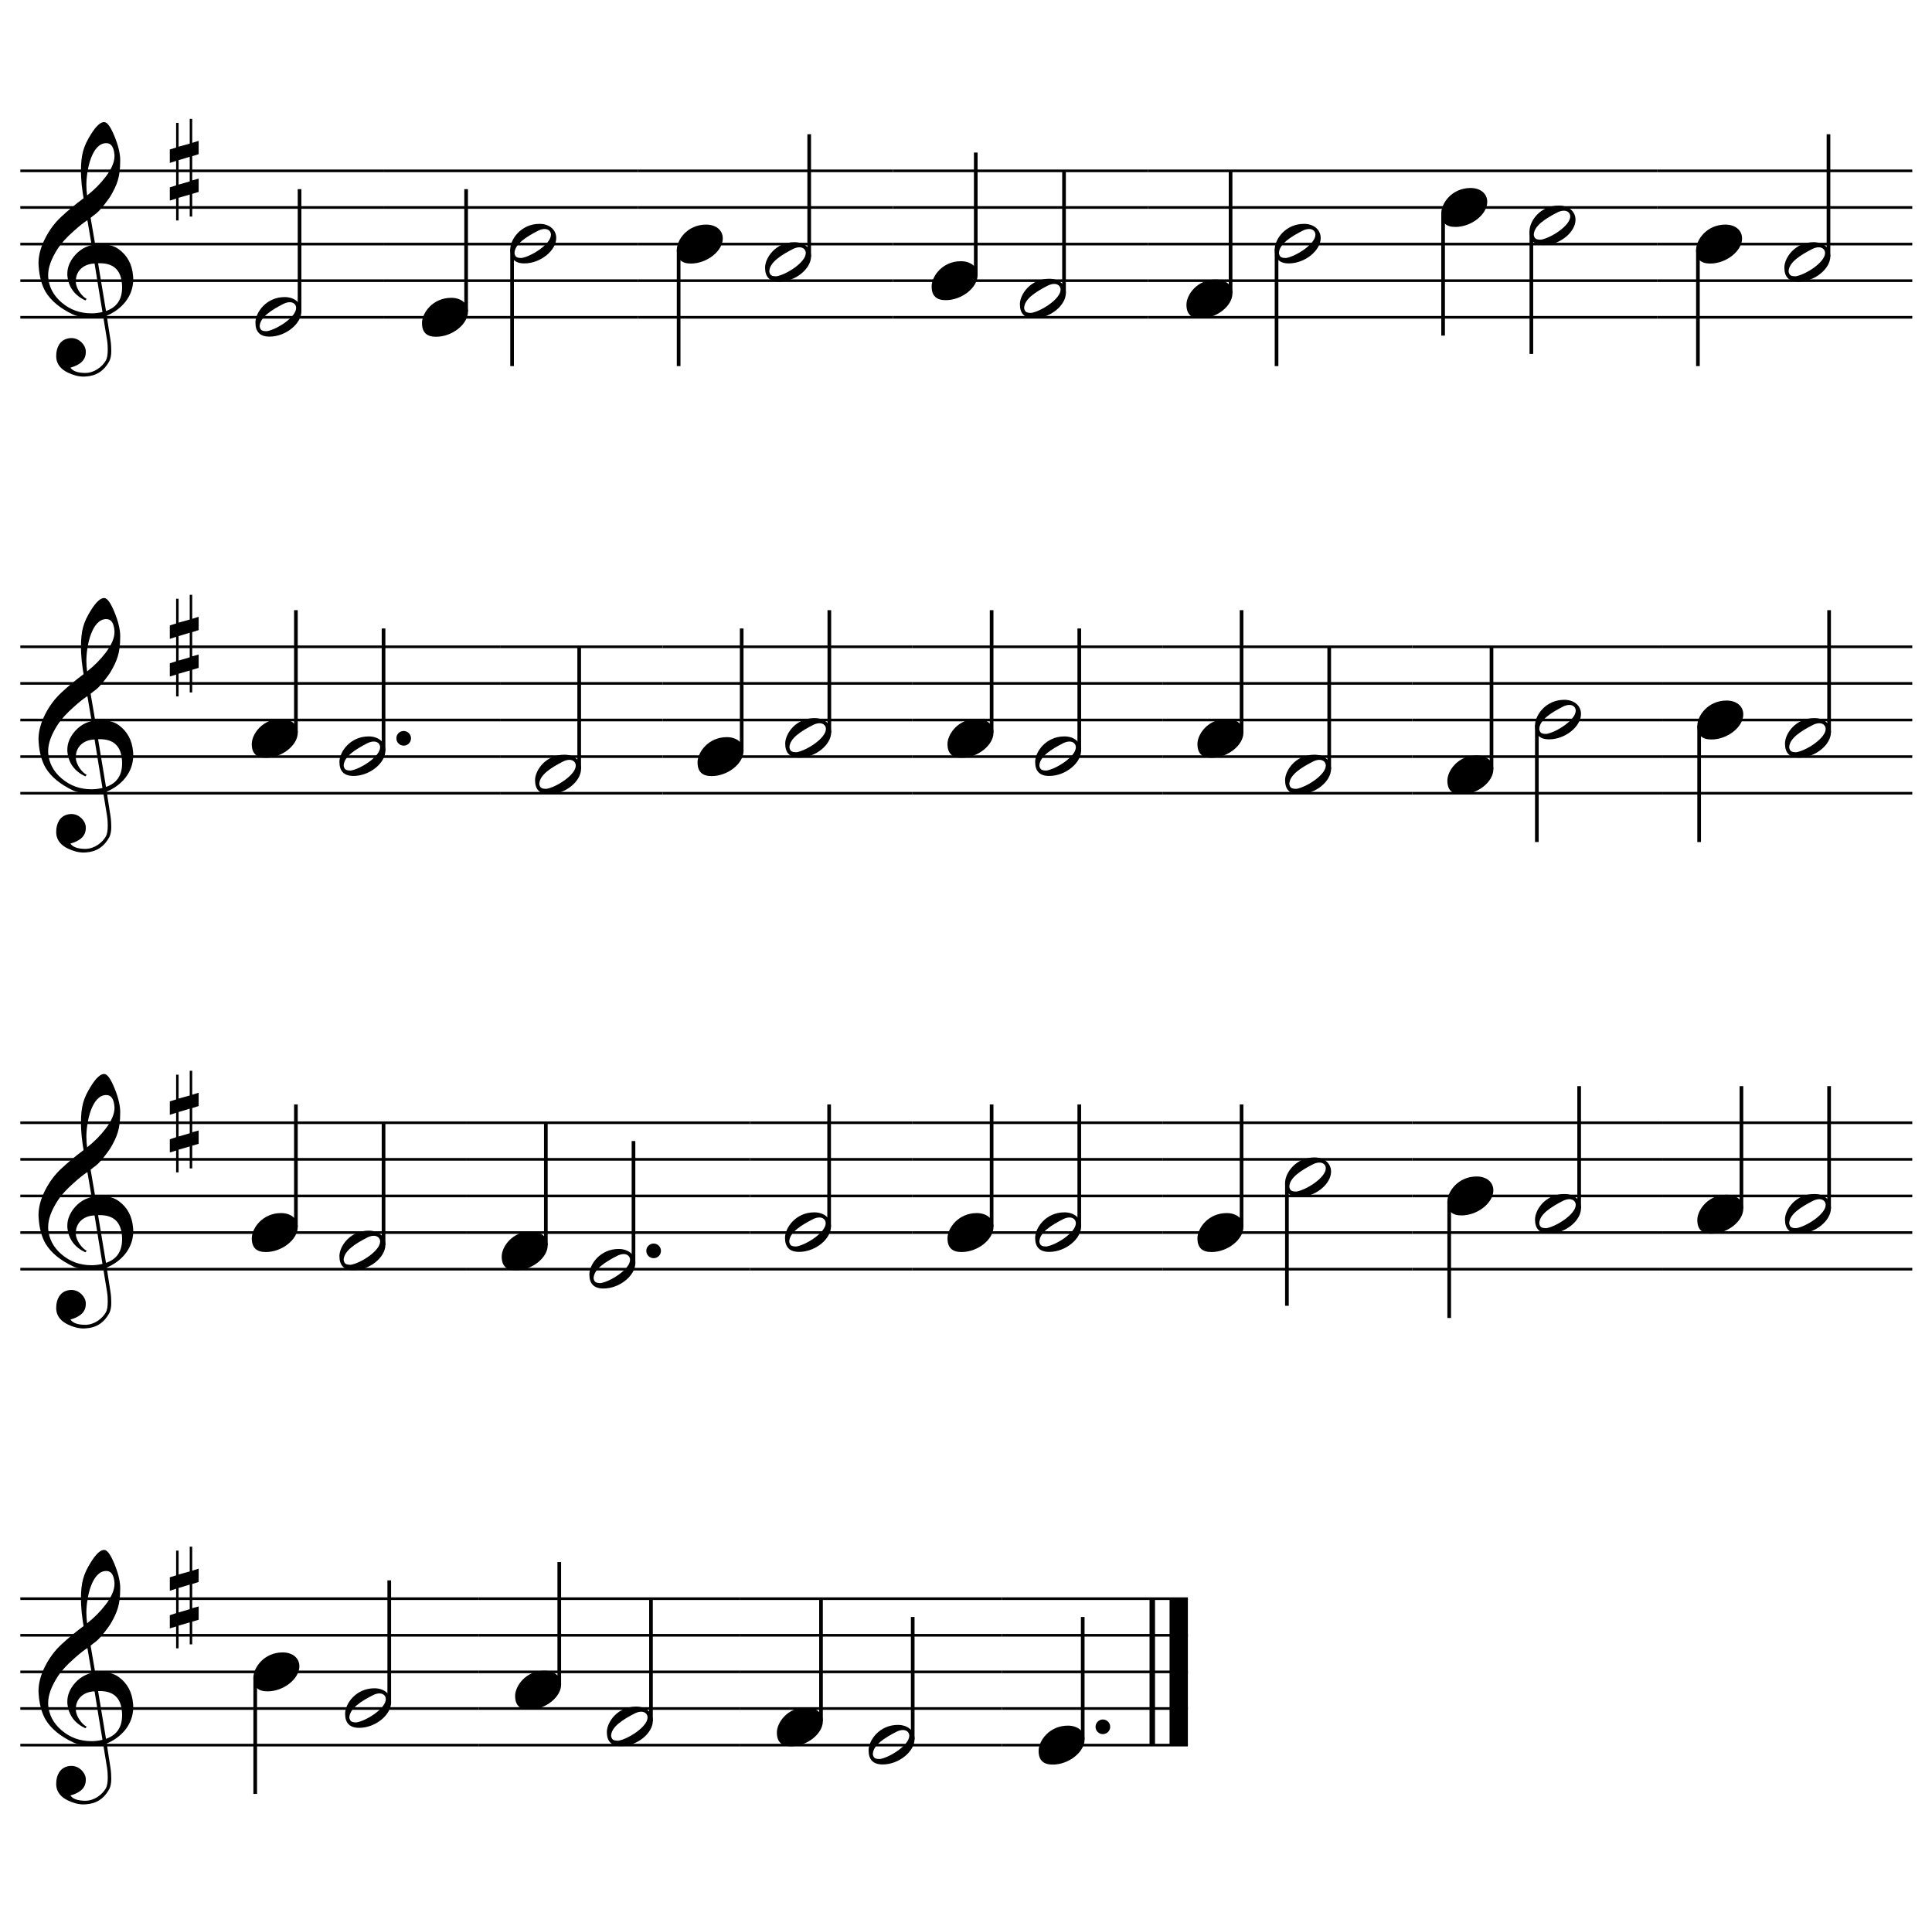
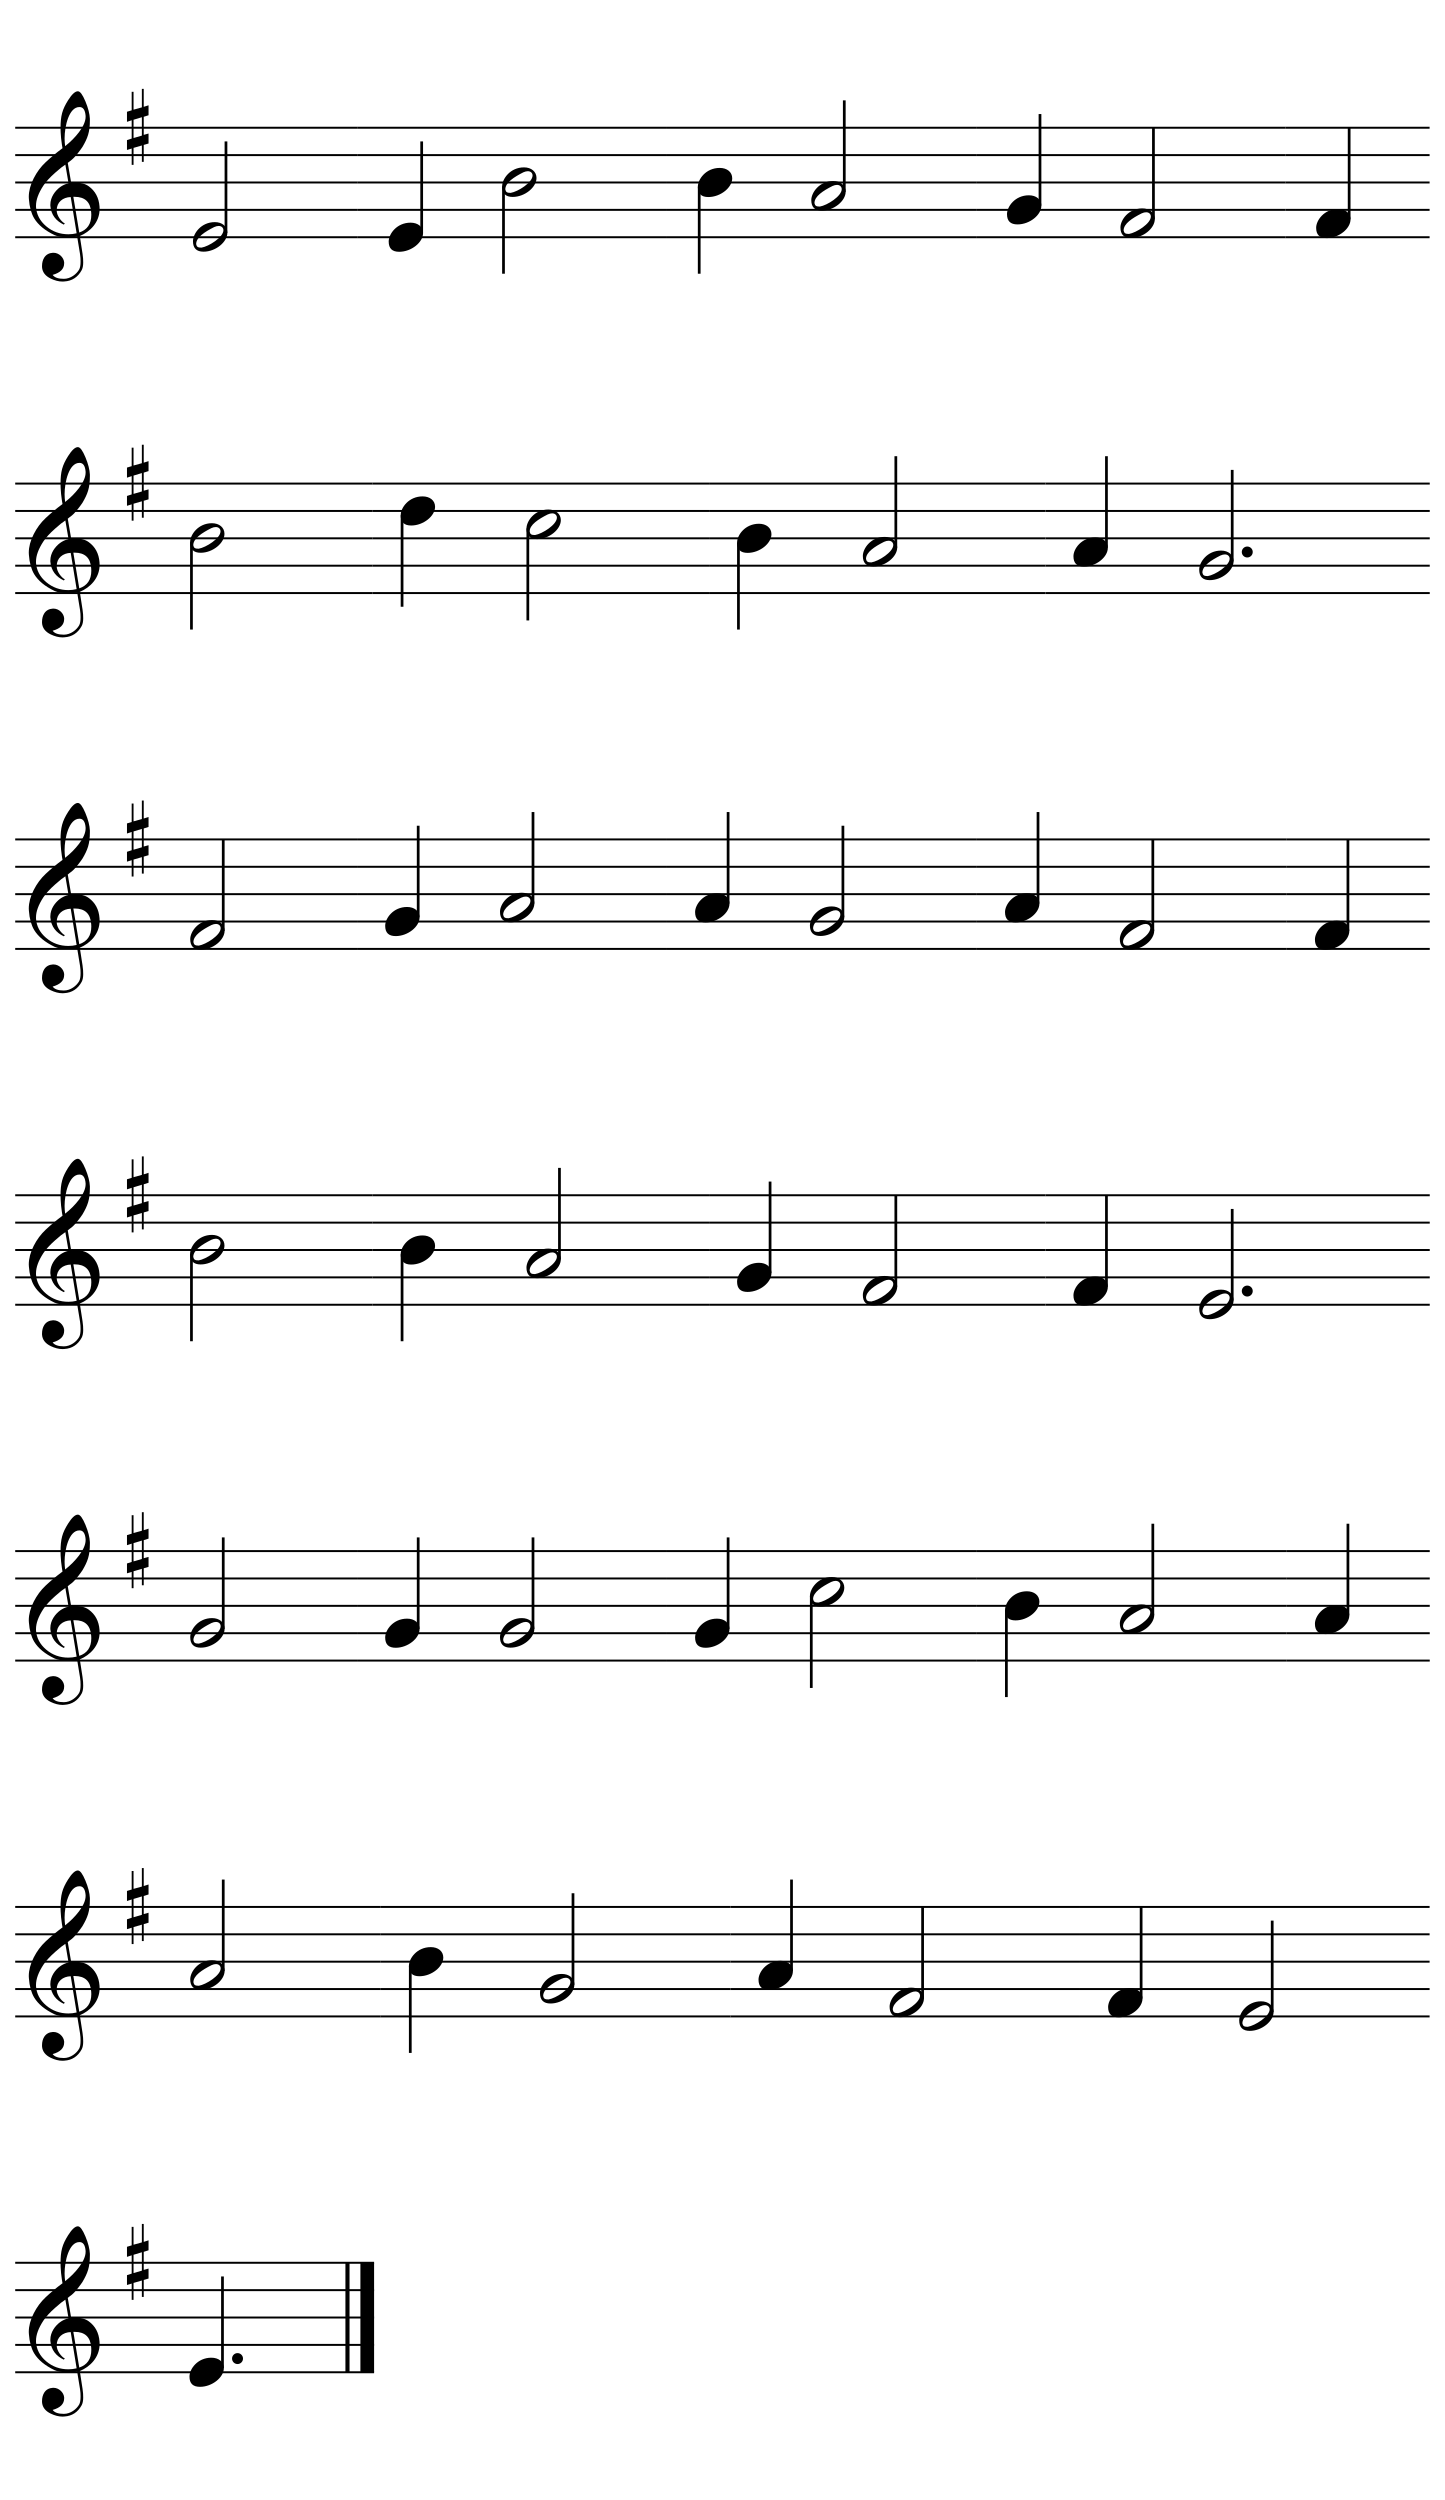
- <svg xmlns="http://www.w3.org/2000/svg" xmlns:xlink="http://www.w3.org/1999/xlink" viewBox="0 0 9500 9420">
+ <svg xmlns="http://www.w3.org/2000/svg" xmlns:xlink="http://www.w3.org/1999/xlink" viewBox="0 0 9500 16440">
  <defs>
    <g id="E050">
      <path transform="scale(1,-1)" d="M441 -245c-23 -4 -48 -6 -76 -6c-59 0 -102 7 -130 20c-88 42 -150 93 -187 154c-26 44 -43 103 -48 176c0 6 -1 13 -1 19c0 54 15 111 45 170c29 57 65 106 110 148s96 85 153 127c-3 16 -8 46 -13 92c-4 43 -5 73 -5 89c0 117 16 172 69 257c34 54 64 82 89 82 c21 0 43 -30 69 -92s39 -115 41 -159v-15c0 -109 -21 -162 -67 -241c-13 -20 -63 -90 -98 -118c-13 -9 -25 -19 -37 -29l31 -181c8 1 18 2 28 2c58 0 102 -12 133 -35c59 -43 92 -104 98 -184c1 -7 1 -15 1 -22c0 -123 -87 -209 -181 -248c8 -57 17 -110 25 -162 c5 -31 6 -58 6 -80c0 -30 -5 -53 -14 -70c-35 -64 -88 -99 -158 -103c-5 0 -11 -1 -16 -1c-37 0 -72 10 -108 27c-50 24 -77 59 -80 105v11c0 29 7 55 20 76c18 28 45 42 79 44h6c49 0 93 -42 97 -87v-9c0 -51 -34 -86 -105 -106c17 -24 51 -36 102 -36c62 0 116 43 140 85 c9 16 13 41 13 74c0 20 -1 42 -5 67c-8 53 -18 106 -26 159zM461 939c-95 0 -135 -175 -135 -286c0 -24 2 -48 5 -71c50 39 92 82 127 128c40 53 60 100 60 140v8c-4 53 -22 81 -55 81h-2zM406 119l54 -326c73 25 110 78 110 161c0 7 0 15 -1 23c-7 95 -57 142 -151 142h-12 zM382 117c-72 -2 -128 -47 -128 -120v-7c2 -46 43 -99 75 -115c-3 -2 -7 -5 -10 -10c-70 33 -116 88 -123 172v11c0 68 44 126 88 159c23 17 49 29 78 36l-29 170c-21 -13 -52 -37 -92 -73c-50 -44 -86 -84 -109 -119c-45 -69 -67 -130 -67 -182v-13c5 -68 35 -127 93 -176 s125 -73 203 -73c25 0 50 3 75 9c-19 111 -36 221 -54 331z" />
    </g>
    <g id="E262">
      <path transform="scale(1,-1)" d="M136 186v169h17v-164l44 14v-91l-44 -14v-165l44 12v-91l-44 -13v-155h-17v150l-76 -22v-155h-17v149l-43 -13v90l43 14v167l-43 -14v92l43 13v169h17v-163zM60 73v-167l76 22v168z" />
    </g>
    <g id="E0A3">
      <path transform="scale(1,-1)" d="M278 64c0 22 -17 39 -43 39c-12 0 -26 -3 -41 -10c-85 -43 -165 -94 -165 -156c5 -25 15 -32 49 -32c67 11 200 95 200 159zM0 -36c0 68 73 174 200 174c66 0 114 -39 114 -97c0 -84 -106 -173 -218 -173c-64 0 -96 32 -96 96z" />
    </g>
    <g id="E0A4">
      <path transform="scale(1,-1)" d="M0 -39c0 68 73 172 200 172c66 0 114 -37 114 -95c0 -84 -106 -171 -218 -171c-64 0 -96 30 -96 94z" />
    </g>
  </defs>
  <g transform="translate(100, 300)">
-     <path d="M0 540 L1785 540" stroke-width="13" stroke="#000" />
-     <path d="M0 720 L1785 720" stroke-width="13" stroke="#000" />
-     <path d="M0 900 L1785 900" stroke-width="13" stroke="#000" />
-     <path d="M0 1080 L1785 1080" stroke-width="13" stroke="#000" />
-     <path d="M0 1260 L1785 1260" stroke-width="13" stroke="#000" />
+     <path d="M0 540 L2253 540" stroke-width="13" stroke="#000" />
+     <path d="M0 720 L2253 720" stroke-width="13" stroke="#000" />
+     <path d="M0 900 L2253 900" stroke-width="13" stroke="#000" />
+     <path d="M0 1080 L2253 1080" stroke-width="13" stroke="#000" />
+     <path d="M0 1260 L2253 1260" stroke-width="13" stroke="#000" />
    <use transform="translate(90, 1080) scale(0.72, 0.72)" xlink:href="#E050" />
    <use transform="translate(735, 540) scale(0.72, 0.72)" xlink:href="#E262" />
-     <use transform="translate(1156, 1260) scale(0.72, 0.72)" xlink:href="#E0A3" />
-     <path d="M1373 1232 L1373 630" stroke-width="18" stroke="#000" />
-     <path d="M1785 540 L3038 540" stroke-width="13" stroke="#000" />
-     <path d="M1785 720 L3038 720" stroke-width="13" stroke="#000" />
-     <path d="M1785 900 L3038 900" stroke-width="13" stroke="#000" />
-     <path d="M1785 1080 L3038 1080" stroke-width="13" stroke="#000" />
-     <path d="M1785 1260 L3038 1260" stroke-width="13" stroke="#000" />
-     <use transform="translate(1975, 1260) scale(0.72, 0.72)" xlink:href="#E0A4" />
-     <path d="M2192 1232 L2192 630" stroke-width="18" stroke="#000" />
-     <use transform="translate(2409, 900) scale(0.72, 0.72)" xlink:href="#E0A3" />
-     <path d="M2418 925 L2418 1500" stroke-width="18" stroke="#000" />
-     <path d="M3038 540 L4291 540" stroke-width="13" stroke="#000" />
-     <path d="M3038 720 L4291 720" stroke-width="13" stroke="#000" />
-     <path d="M3038 900 L4291 900" stroke-width="13" stroke="#000" />
-     <path d="M3038 1080 L4291 1080" stroke-width="13" stroke="#000" />
-     <path d="M3038 1260 L4291 1260" stroke-width="13" stroke="#000" />
-     <use transform="translate(3228, 900) scale(0.72, 0.72)" xlink:href="#E0A4" />
-     <path d="M3237 928 L3237 1500" stroke-width="18" stroke="#000" />
-     <use transform="translate(3662, 990) scale(0.72, 0.72)" xlink:href="#E0A3" />
-     <path d="M3879 962 L3879 360" stroke-width="18" stroke="#000" />
-     <path d="M4291 540 L5544 540" stroke-width="13" stroke="#000" />
-     <path d="M4291 720 L5544 720" stroke-width="13" stroke="#000" />
-     <path d="M4291 900 L5544 900" stroke-width="13" stroke="#000" />
-     <path d="M4291 1080 L5544 1080" stroke-width="13" stroke="#000" />
-     <path d="M4291 1260 L5544 1260" stroke-width="13" stroke="#000" />
-     <use transform="translate(4481, 1080) scale(0.72, 0.72)" xlink:href="#E0A4" />
-     <path d="M4698 1052 L4698 450" stroke-width="18" stroke="#000" />
-     <use transform="translate(4915, 1170) scale(0.72, 0.72)" xlink:href="#E0A3" />
-     <path d="M5132 1142 L5132 540" stroke-width="18" stroke="#000" />
-     <path d="M5544 540 L6797 540" stroke-width="13" stroke="#000" />
-     <path d="M5544 720 L6797 720" stroke-width="13" stroke="#000" />
-     <path d="M5544 900 L6797 900" stroke-width="13" stroke="#000" />
-     <path d="M5544 1080 L6797 1080" stroke-width="13" stroke="#000" />
-     <path d="M5544 1260 L6797 1260" stroke-width="13" stroke="#000" />
-     <use transform="translate(5734, 1170) scale(0.72, 0.72)" xlink:href="#E0A4" />
-     <path d="M5951 1142 L5951 540" stroke-width="18" stroke="#000" />
-     <use transform="translate(6168, 900) scale(0.72, 0.72)" xlink:href="#E0A3" />
-     <path d="M6177 925 L6177 1500" stroke-width="18" stroke="#000" />
-     <path d="M6797 540 L8050 540" stroke-width="13" stroke="#000" />
-     <path d="M6797 720 L8050 720" stroke-width="13" stroke="#000" />
-     <path d="M6797 900 L8050 900" stroke-width="13" stroke="#000" />
-     <path d="M6797 1080 L8050 1080" stroke-width="13" stroke="#000" />
-     <path d="M6797 1260 L8050 1260" stroke-width="13" stroke="#000" />
-     <use transform="translate(6987, 720) scale(0.72, 0.72)" xlink:href="#E0A4" />
-     <path d="M6996 748 L6996 1350" stroke-width="18" stroke="#000" />
-     <use transform="translate(7421, 810) scale(0.72, 0.72)" xlink:href="#E0A3" />
-     <path d="M7430 835 L7430 1440" stroke-width="18" stroke="#000" />
-     <path d="M8050 540 L9303 540" stroke-width="13" stroke="#000" />
-     <path d="M8050 720 L9303 720" stroke-width="13" stroke="#000" />
-     <path d="M8050 900 L9303 900" stroke-width="13" stroke="#000" />
-     <path d="M8050 1080 L9303 1080" stroke-width="13" stroke="#000" />
-     <path d="M8050 1260 L9303 1260" stroke-width="13" stroke="#000" />
-     <use transform="translate(8240, 900) scale(0.72, 0.72)" xlink:href="#E0A4" />
-     <path d="M8249 928 L8249 1500" stroke-width="18" stroke="#000" />
-     <use transform="translate(8674, 990) scale(0.72, 0.72)" xlink:href="#E0A3" />
-     <path d="M8891 962 L8891 360" stroke-width="18" stroke="#000" />
-     <path d="M0 2880 L2359 2880" stroke-width="13" stroke="#000" />
-     <path d="M0 3060 L2359 3060" stroke-width="13" stroke="#000" />
-     <path d="M0 3240 L2359 3240" stroke-width="13" stroke="#000" />
-     <path d="M0 3420 L2359 3420" stroke-width="13" stroke="#000" />
-     <path d="M0 3600 L2359 3600" stroke-width="13" stroke="#000" />
+     <use transform="translate(1169, 1260) scale(0.72, 0.72)" xlink:href="#E0A3" />
+     <path d="M1386 1232 L1386 630" stroke-width="18" stroke="#000" />
+     <path d="M2253 540 L4286 540" stroke-width="13" stroke="#000" />
+     <path d="M2253 720 L4286 720" stroke-width="13" stroke="#000" />
+     <path d="M2253 900 L4286 900" stroke-width="13" stroke="#000" />
+     <path d="M2253 1080 L4286 1080" stroke-width="13" stroke="#000" />
+     <path d="M2253 1260 L4286 1260" stroke-width="13" stroke="#000" />
+     <use transform="translate(2456, 1260) scale(0.72, 0.72)" xlink:href="#E0A4" />
+     <path d="M2673 1232 L2673 630" stroke-width="18" stroke="#000" />
+     <use transform="translate(3202, 900) scale(0.72, 0.72)" xlink:href="#E0A3" />
+     <path d="M3211 925 L3211 1500" stroke-width="18" stroke="#000" />
+     <path d="M4286 540 L6319 540" stroke-width="13" stroke="#000" />
+     <path d="M4286 720 L6319 720" stroke-width="13" stroke="#000" />
+     <path d="M4286 900 L6319 900" stroke-width="13" stroke="#000" />
+     <path d="M4286 1080 L6319 1080" stroke-width="13" stroke="#000" />
+     <path d="M4286 1260 L6319 1260" stroke-width="13" stroke="#000" />
+     <use transform="translate(4489, 900) scale(0.72, 0.72)" xlink:href="#E0A4" />
+     <path d="M4498 928 L4498 1500" stroke-width="18" stroke="#000" />
+     <use transform="translate(5235, 990) scale(0.72, 0.72)" xlink:href="#E0A3" />
+     <path d="M5452 962 L5452 360" stroke-width="18" stroke="#000" />
+     <path d="M6319 540 L8352 540" stroke-width="13" stroke="#000" />
+     <path d="M6319 720 L8352 720" stroke-width="13" stroke="#000" />
+     <path d="M6319 900 L8352 900" stroke-width="13" stroke="#000" />
+     <path d="M6319 1080 L8352 1080" stroke-width="13" stroke="#000" />
+     <path d="M6319 1260 L8352 1260" stroke-width="13" stroke="#000" />
+     <use transform="translate(6522, 1080) scale(0.72, 0.72)" xlink:href="#E0A4" />
+     <path d="M6739 1052 L6739 450" stroke-width="18" stroke="#000" />
+     <use transform="translate(7268, 1170) scale(0.72, 0.72)" xlink:href="#E0A3" />
+     <path d="M7485 1142 L7485 540" stroke-width="18" stroke="#000" />
+     <path d="M8352 540 L9301 540" stroke-width="13" stroke="#000" />
+     <path d="M8352 720 L9301 720" stroke-width="13" stroke="#000" />
+     <path d="M8352 900 L9301 900" stroke-width="13" stroke="#000" />
+     <path d="M8352 1080 L9301 1080" stroke-width="13" stroke="#000" />
+     <path d="M8352 1260 L9301 1260" stroke-width="13" stroke="#000" />
+     <use transform="translate(8555, 1170) scale(0.72, 0.72)" xlink:href="#E0A4" />
+     <path d="M8772 1142 L8772 540" stroke-width="18" stroke="#000" />
+     <path d="M0 2880 L2351 2880" stroke-width="13" stroke="#000" />
+     <path d="M0 3060 L2351 3060" stroke-width="13" stroke="#000" />
+     <path d="M0 3240 L2351 3240" stroke-width="13" stroke="#000" />
+     <path d="M0 3420 L2351 3420" stroke-width="13" stroke="#000" />
+     <path d="M0 3600 L2351 3600" stroke-width="13" stroke="#000" />
    <use transform="translate(90, 3420) scale(0.72, 0.72)" xlink:href="#E050" />
    <use transform="translate(735, 2880) scale(0.72, 0.72)" xlink:href="#E262" />
-     <use transform="translate(1138, 3330) scale(0.72, 0.72)" xlink:href="#E0A4" />
-     <path d="M1355 3302 L1355 2700" stroke-width="18" stroke="#000" />
-     <use transform="translate(1569, 3420) scale(0.72, 0.72)" xlink:href="#E0A3" />
-     <ellipse cx="1885" cy="3330" rx="36" ry="36" />
-     <path d="M1786 3392 L1786 2790" stroke-width="18" stroke="#000" />
-     <path d="M2359 2880 L3158 2880" stroke-width="13" stroke="#000" />
-     <path d="M2359 3060 L3158 3060" stroke-width="13" stroke="#000" />
-     <path d="M2359 3240 L3158 3240" stroke-width="13" stroke="#000" />
-     <path d="M2359 3420 L3158 3420" stroke-width="13" stroke="#000" />
-     <path d="M2359 3600 L3158 3600" stroke-width="13" stroke="#000" />
-     <use transform="translate(2531, 3510) scale(0.72, 0.72)" xlink:href="#E0A3" />
-     <path d="M2748 3482 L2748 2880" stroke-width="18" stroke="#000" />
-     <path d="M3158 2880 L4387 2880" stroke-width="13" stroke="#000" />
-     <path d="M3158 3060 L4387 3060" stroke-width="13" stroke="#000" />
-     <path d="M3158 3240 L4387 3240" stroke-width="13" stroke="#000" />
-     <path d="M3158 3420 L4387 3420" stroke-width="13" stroke="#000" />
-     <path d="M3158 3600 L4387 3600" stroke-width="13" stroke="#000" />
-     <use transform="translate(3330, 3420) scale(0.72, 0.72)" xlink:href="#E0A4" />
-     <path d="M3547 3392 L3547 2790" stroke-width="18" stroke="#000" />
-     <use transform="translate(3761, 3330) scale(0.72, 0.72)" xlink:href="#E0A3" />
-     <path d="M3978 3302 L3978 2700" stroke-width="18" stroke="#000" />
-     <path d="M4387 2880 L5616 2880" stroke-width="13" stroke="#000" />
-     <path d="M4387 3060 L5616 3060" stroke-width="13" stroke="#000" />
-     <path d="M4387 3240 L5616 3240" stroke-width="13" stroke="#000" />
-     <path d="M4387 3420 L5616 3420" stroke-width="13" stroke="#000" />
-     <path d="M4387 3600 L5616 3600" stroke-width="13" stroke="#000" />
-     <use transform="translate(4559, 3330) scale(0.72, 0.72)" xlink:href="#E0A4" />
-     <path d="M4776 3302 L4776 2700" stroke-width="18" stroke="#000" />
-     <use transform="translate(4990, 3420) scale(0.72, 0.72)" xlink:href="#E0A3" />
-     <path d="M5207 3392 L5207 2790" stroke-width="18" stroke="#000" />
-     <path d="M5616 2880 L6845 2880" stroke-width="13" stroke="#000" />
-     <path d="M5616 3060 L6845 3060" stroke-width="13" stroke="#000" />
-     <path d="M5616 3240 L6845 3240" stroke-width="13" stroke="#000" />
-     <path d="M5616 3420 L6845 3420" stroke-width="13" stroke="#000" />
-     <path d="M5616 3600 L6845 3600" stroke-width="13" stroke="#000" />
-     <use transform="translate(5788, 3330) scale(0.72, 0.72)" xlink:href="#E0A4" />
-     <path d="M6005 3302 L6005 2700" stroke-width="18" stroke="#000" />
-     <use transform="translate(6219, 3510) scale(0.72, 0.72)" xlink:href="#E0A3" />
-     <path d="M6436 3482 L6436 2880" stroke-width="18" stroke="#000" />
-     <path d="M6845 2880 L8074 2880" stroke-width="13" stroke="#000" />
-     <path d="M6845 3060 L8074 3060" stroke-width="13" stroke="#000" />
-     <path d="M6845 3240 L8074 3240" stroke-width="13" stroke="#000" />
-     <path d="M6845 3420 L8074 3420" stroke-width="13" stroke="#000" />
-     <path d="M6845 3600 L8074 3600" stroke-width="13" stroke="#000" />
-     <use transform="translate(7017, 3510) scale(0.72, 0.72)" xlink:href="#E0A4" />
-     <path d="M7234 3482 L7234 2880" stroke-width="18" stroke="#000" />
-     <use transform="translate(7448, 3240) scale(0.72, 0.72)" xlink:href="#E0A3" />
-     <path d="M7457 3265 L7457 3840" stroke-width="18" stroke="#000" />
-     <path d="M8074 2880 L9303 2880" stroke-width="13" stroke="#000" />
-     <path d="M8074 3060 L9303 3060" stroke-width="13" stroke="#000" />
-     <path d="M8074 3240 L9303 3240" stroke-width="13" stroke="#000" />
-     <path d="M8074 3420 L9303 3420" stroke-width="13" stroke="#000" />
-     <path d="M8074 3600 L9303 3600" stroke-width="13" stroke="#000" />
-     <use transform="translate(8246, 3240) scale(0.72, 0.72)" xlink:href="#E0A4" />
-     <path d="M8255 3268 L8255 3840" stroke-width="18" stroke="#000" />
-     <use transform="translate(8677, 3330) scale(0.72, 0.72)" xlink:href="#E0A3" />
-     <path d="M8894 3302 L8894 2700" stroke-width="18" stroke="#000" />
-     <path d="M0 5220 L2195 5220" stroke-width="13" stroke="#000" />
-     <path d="M0 5400 L2195 5400" stroke-width="13" stroke="#000" />
-     <path d="M0 5580 L2195 5580" stroke-width="13" stroke="#000" />
-     <path d="M0 5760 L2195 5760" stroke-width="13" stroke="#000" />
-     <path d="M0 5940 L2195 5940" stroke-width="13" stroke="#000" />
+     <use transform="translate(1150, 3240) scale(0.72, 0.72)" xlink:href="#E0A3" />
+     <path d="M1159 3265 L1159 3840" stroke-width="18" stroke="#000" />
+     <path d="M2351 2880 L4563 2880" stroke-width="13" stroke="#000" />
+     <path d="M2351 3060 L4563 3060" stroke-width="13" stroke="#000" />
+     <path d="M2351 3240 L4563 3240" stroke-width="13" stroke="#000" />
+     <path d="M2351 3420 L4563 3420" stroke-width="13" stroke="#000" />
+     <path d="M2351 3600 L4563 3600" stroke-width="13" stroke="#000" />
+     <use transform="translate(2535, 3060) scale(0.72, 0.72)" xlink:href="#E0A4" />
+     <path d="M2544 3088 L2544 3690" stroke-width="18" stroke="#000" />
+     <use transform="translate(3362, 3150) scale(0.72, 0.72)" xlink:href="#E0A3" />
+     <path d="M3371 3175 L3371 3780" stroke-width="18" stroke="#000" />
+     <path d="M4563 2880 L6775 2880" stroke-width="13" stroke="#000" />
+     <path d="M4563 3060 L6775 3060" stroke-width="13" stroke="#000" />
+     <path d="M4563 3240 L6775 3240" stroke-width="13" stroke="#000" />
+     <path d="M4563 3420 L6775 3420" stroke-width="13" stroke="#000" />
+     <path d="M4563 3600 L6775 3600" stroke-width="13" stroke="#000" />
+     <use transform="translate(4747, 3240) scale(0.72, 0.72)" xlink:href="#E0A4" />
+     <path d="M4756 3268 L4756 3840" stroke-width="18" stroke="#000" />
+     <use transform="translate(5574, 3330) scale(0.72, 0.72)" xlink:href="#E0A3" />
+     <path d="M5791 3302 L5791 2700" stroke-width="18" stroke="#000" />
+     <path d="M6775 2880 L9302 2880" stroke-width="13" stroke="#000" />
+     <path d="M6775 3060 L9302 3060" stroke-width="13" stroke="#000" />
+     <path d="M6775 3240 L9302 3240" stroke-width="13" stroke="#000" />
+     <path d="M6775 3420 L9302 3420" stroke-width="13" stroke="#000" />
+     <path d="M6775 3600 L9302 3600" stroke-width="13" stroke="#000" />
+     <use transform="translate(6959, 3330) scale(0.72, 0.72)" xlink:href="#E0A4" />
+     <path d="M7176 3302 L7176 2700" stroke-width="18" stroke="#000" />
+     <use transform="translate(7786, 3420) scale(0.72, 0.72)" xlink:href="#E0A3" />
+     <ellipse cx="8102" cy="3330" rx="36" ry="36" />
+     <path d="M8003 3392 L8003 2790" stroke-width="18" stroke="#000" />
+     <path d="M0 5220 L2248 5220" stroke-width="13" stroke="#000" />
+     <path d="M0 5400 L2248 5400" stroke-width="13" stroke="#000" />
+     <path d="M0 5580 L2248 5580" stroke-width="13" stroke="#000" />
+     <path d="M0 5760 L2248 5760" stroke-width="13" stroke="#000" />
+     <path d="M0 5940 L2248 5940" stroke-width="13" stroke="#000" />
    <use transform="translate(90, 5760) scale(0.72, 0.72)" xlink:href="#E050" />
    <use transform="translate(735, 5220) scale(0.72, 0.72)" xlink:href="#E262" />
-     <use transform="translate(1138, 5760) scale(0.72, 0.72)" xlink:href="#E0A4" />
-     <path d="M1355 5732 L1355 5130" stroke-width="18" stroke="#000" />
-     <use transform="translate(1569, 5850) scale(0.72, 0.72)" xlink:href="#E0A3" />
-     <path d="M1786 5822 L1786 5220" stroke-width="18" stroke="#000" />
-     <path d="M2195 5220 L3588 5220" stroke-width="13" stroke="#000" />
-     <path d="M2195 5400 L3588 5400" stroke-width="13" stroke="#000" />
-     <path d="M2195 5580 L3588 5580" stroke-width="13" stroke="#000" />
-     <path d="M2195 5760 L3588 5760" stroke-width="13" stroke="#000" />
-     <path d="M2195 5940 L3588 5940" stroke-width="13" stroke="#000" />
-     <use transform="translate(2367, 5850) scale(0.72, 0.72)" xlink:href="#E0A4" />
-     <path d="M2584 5822 L2584 5220" stroke-width="18" stroke="#000" />
-     <use transform="translate(2798, 5940) scale(0.72, 0.72)" xlink:href="#E0A3" />
-     <ellipse cx="3114" cy="5850" rx="36" ry="36" />
-     <path d="M3015 5912 L3015 5310" stroke-width="18" stroke="#000" />
-     <path d="M3588 5220 L4387 5220" stroke-width="13" stroke="#000" />
-     <path d="M3588 5400 L4387 5400" stroke-width="13" stroke="#000" />
-     <path d="M3588 5580 L4387 5580" stroke-width="13" stroke="#000" />
-     <path d="M3588 5760 L4387 5760" stroke-width="13" stroke="#000" />
-     <path d="M3588 5940 L4387 5940" stroke-width="13" stroke="#000" />
-     <use transform="translate(3760, 5760) scale(0.72, 0.72)" xlink:href="#E0A3" />
-     <path d="M3977 5732 L3977 5130" stroke-width="18" stroke="#000" />
-     <path d="M4387 5220 L5616 5220" stroke-width="13" stroke="#000" />
-     <path d="M4387 5400 L5616 5400" stroke-width="13" stroke="#000" />
-     <path d="M4387 5580 L5616 5580" stroke-width="13" stroke="#000" />
-     <path d="M4387 5760 L5616 5760" stroke-width="13" stroke="#000" />
-     <path d="M4387 5940 L5616 5940" stroke-width="13" stroke="#000" />
-     <use transform="translate(4559, 5760) scale(0.72, 0.72)" xlink:href="#E0A4" />
-     <path d="M4776 5732 L4776 5130" stroke-width="18" stroke="#000" />
-     <use transform="translate(4990, 5760) scale(0.72, 0.72)" xlink:href="#E0A3" />
-     <path d="M5207 5732 L5207 5130" stroke-width="18" stroke="#000" />
-     <path d="M5616 5220 L6845 5220" stroke-width="13" stroke="#000" />
-     <path d="M5616 5400 L6845 5400" stroke-width="13" stroke="#000" />
-     <path d="M5616 5580 L6845 5580" stroke-width="13" stroke="#000" />
-     <path d="M5616 5760 L6845 5760" stroke-width="13" stroke="#000" />
-     <path d="M5616 5940 L6845 5940" stroke-width="13" stroke="#000" />
-     <use transform="translate(5788, 5760) scale(0.72, 0.72)" xlink:href="#E0A4" />
-     <path d="M6005 5732 L6005 5130" stroke-width="18" stroke="#000" />
-     <use transform="translate(6219, 5490) scale(0.72, 0.72)" xlink:href="#E0A3" />
-     <path d="M6228 5515 L6228 6120" stroke-width="18" stroke="#000" />
-     <path d="M6845 5220 L8074 5220" stroke-width="13" stroke="#000" />
-     <path d="M6845 5400 L8074 5400" stroke-width="13" stroke="#000" />
-     <path d="M6845 5580 L8074 5580" stroke-width="13" stroke="#000" />
-     <path d="M6845 5760 L8074 5760" stroke-width="13" stroke="#000" />
-     <path d="M6845 5940 L8074 5940" stroke-width="13" stroke="#000" />
-     <use transform="translate(7017, 5580) scale(0.72, 0.72)" xlink:href="#E0A4" />
-     <path d="M7026 5608 L7026 6180" stroke-width="18" stroke="#000" />
-     <use transform="translate(7448, 5670) scale(0.72, 0.72)" xlink:href="#E0A3" />
-     <path d="M7665 5642 L7665 5040" stroke-width="18" stroke="#000" />
-     <path d="M8074 5220 L9303 5220" stroke-width="13" stroke="#000" />
-     <path d="M8074 5400 L9303 5400" stroke-width="13" stroke="#000" />
-     <path d="M8074 5580 L9303 5580" stroke-width="13" stroke="#000" />
-     <path d="M8074 5760 L9303 5760" stroke-width="13" stroke="#000" />
-     <path d="M8074 5940 L9303 5940" stroke-width="13" stroke="#000" />
-     <use transform="translate(8246, 5670) scale(0.72, 0.72)" xlink:href="#E0A4" />
-     <path d="M8463 5642 L8463 5040" stroke-width="18" stroke="#000" />
-     <use transform="translate(8677, 5670) scale(0.72, 0.72)" xlink:href="#E0A3" />
-     <path d="M8894 5642 L8894 5040" stroke-width="18" stroke="#000" />
-     <path d="M0 7560 L2253 7560" stroke-width="13" stroke="#000" />
-     <path d="M0 7740 L2253 7740" stroke-width="13" stroke="#000" />
-     <path d="M0 7920 L2253 7920" stroke-width="13" stroke="#000" />
-     <path d="M0 8100 L2253 8100" stroke-width="13" stroke="#000" />
-     <path d="M0 8280 L2253 8280" stroke-width="13" stroke="#000" />
+     <use transform="translate(1151, 5850) scale(0.72, 0.72)" xlink:href="#E0A3" />
+     <path d="M1368 5822 L1368 5220" stroke-width="18" stroke="#000" />
+     <path d="M2248 5220 L4286 5220" stroke-width="13" stroke="#000" />
+     <path d="M2248 5400 L4286 5400" stroke-width="13" stroke="#000" />
+     <path d="M2248 5580 L4286 5580" stroke-width="13" stroke="#000" />
+     <path d="M2248 5760 L4286 5760" stroke-width="13" stroke="#000" />
+     <path d="M2248 5940 L4286 5940" stroke-width="13" stroke="#000" />
+     <use transform="translate(2433, 5760) scale(0.72, 0.72)" xlink:href="#E0A4" />
+     <path d="M2650 5732 L2650 5130" stroke-width="18" stroke="#000" />
+     <use transform="translate(3188, 5670) scale(0.72, 0.72)" xlink:href="#E0A3" />
+     <path d="M3405 5642 L3405 5040" stroke-width="18" stroke="#000" />
+     <path d="M4286 5220 L6324 5220" stroke-width="13" stroke="#000" />
+     <path d="M4286 5400 L6324 5400" stroke-width="13" stroke="#000" />
+     <path d="M4286 5580 L6324 5580" stroke-width="13" stroke="#000" />
+     <path d="M4286 5760 L6324 5760" stroke-width="13" stroke="#000" />
+     <path d="M4286 5940 L6324 5940" stroke-width="13" stroke="#000" />
+     <use transform="translate(4471, 5670) scale(0.72, 0.72)" xlink:href="#E0A4" />
+     <path d="M4688 5642 L4688 5040" stroke-width="18" stroke="#000" />
+     <use transform="translate(5226, 5760) scale(0.72, 0.72)" xlink:href="#E0A3" />
+     <path d="M5443 5732 L5443 5130" stroke-width="18" stroke="#000" />
+     <path d="M6324 5220 L8362 5220" stroke-width="13" stroke="#000" />
+     <path d="M6324 5400 L8362 5400" stroke-width="13" stroke="#000" />
+     <path d="M6324 5580 L8362 5580" stroke-width="13" stroke="#000" />
+     <path d="M6324 5760 L8362 5760" stroke-width="13" stroke="#000" />
+     <path d="M6324 5940 L8362 5940" stroke-width="13" stroke="#000" />
+     <use transform="translate(6509, 5670) scale(0.72, 0.72)" xlink:href="#E0A4" />
+     <path d="M6726 5642 L6726 5040" stroke-width="18" stroke="#000" />
+     <use transform="translate(7264, 5850) scale(0.72, 0.72)" xlink:href="#E0A3" />
+     <path d="M7481 5822 L7481 5220" stroke-width="18" stroke="#000" />
+     <path d="M8362 5220 L9302 5220" stroke-width="13" stroke="#000" />
+     <path d="M8362 5400 L9302 5400" stroke-width="13" stroke="#000" />
+     <path d="M8362 5580 L9302 5580" stroke-width="13" stroke="#000" />
+     <path d="M8362 5760 L9302 5760" stroke-width="13" stroke="#000" />
+     <path d="M8362 5940 L9302 5940" stroke-width="13" stroke="#000" />
+     <use transform="translate(8547, 5850) scale(0.72, 0.72)" xlink:href="#E0A4" />
+     <path d="M8764 5822 L8764 5220" stroke-width="18" stroke="#000" />
+     <path d="M0 7560 L2351 7560" stroke-width="13" stroke="#000" />
+     <path d="M0 7740 L2351 7740" stroke-width="13" stroke="#000" />
+     <path d="M0 7920 L2351 7920" stroke-width="13" stroke="#000" />
+     <path d="M0 8100 L2351 8100" stroke-width="13" stroke="#000" />
+     <path d="M0 8280 L2351 8280" stroke-width="13" stroke="#000" />
    <use transform="translate(90, 8100) scale(0.72, 0.72)" xlink:href="#E050" />
    <use transform="translate(735, 7560) scale(0.72, 0.72)" xlink:href="#E262" />
-     <use transform="translate(1146, 7920) scale(0.72, 0.72)" xlink:href="#E0A4" />
-     <path d="M1155 7948 L1155 8520" stroke-width="18" stroke="#000" />
-     <use transform="translate(1597, 8100) scale(0.72, 0.72)" xlink:href="#E0A3" />
-     <path d="M1814 8072 L1814 7470" stroke-width="18" stroke="#000" />
-     <path d="M2253 7560 L3540 7560" stroke-width="13" stroke="#000" />
-     <path d="M2253 7740 L3540 7740" stroke-width="13" stroke="#000" />
-     <path d="M2253 7920 L3540 7920" stroke-width="13" stroke="#000" />
-     <path d="M2253 8100 L3540 8100" stroke-width="13" stroke="#000" />
-     <path d="M2253 8280 L3540 8280" stroke-width="13" stroke="#000" />
-     <use transform="translate(2433, 8010) scale(0.72, 0.72)" xlink:href="#E0A4" />
-     <path d="M2650 7982 L2650 7380" stroke-width="18" stroke="#000" />
-     <use transform="translate(2884, 8190) scale(0.72, 0.72)" xlink:href="#E0A3" />
-     <path d="M3101 8162 L3101 7560" stroke-width="18" stroke="#000" />
-     <path d="M3540 7560 L4827 7560" stroke-width="13" stroke="#000" />
-     <path d="M3540 7740 L4827 7740" stroke-width="13" stroke="#000" />
-     <path d="M3540 7920 L4827 7920" stroke-width="13" stroke="#000" />
-     <path d="M3540 8100 L4827 8100" stroke-width="13" stroke="#000" />
-     <path d="M3540 8280 L4827 8280" stroke-width="13" stroke="#000" />
-     <use transform="translate(3720, 8190) scale(0.72, 0.72)" xlink:href="#E0A4" />
-     <path d="M3937 8162 L3937 7560" stroke-width="18" stroke="#000" />
-     <use transform="translate(4171, 8280) scale(0.72, 0.72)" xlink:href="#E0A3" />
-     <path d="M4388 8252 L4388 7650" stroke-width="18" stroke="#000" />
-     <path d="M4827 7560 L5741 7560" stroke-width="13" stroke="#000" />
-     <path d="M4827 7740 L5741 7740" stroke-width="13" stroke="#000" />
-     <path d="M4827 7920 L5741 7920" stroke-width="13" stroke="#000" />
-     <path d="M4827 8100 L5741 8100" stroke-width="13" stroke="#000" />
-     <path d="M4827 8280 L5741 8280" stroke-width="13" stroke="#000" />
-     <use transform="translate(5007, 8280) scale(0.72, 0.72)" xlink:href="#E0A4" />
-     <ellipse cx="5323" cy="8190" rx="36" ry="36" />
-     <path d="M5224 8252 L5224 7650" stroke-width="18" stroke="#000" />
-     <path d="M5566 7560 L5566 8280" stroke-width="27" stroke="#000" />
-     <path d="M5696 7560 L5696 8280" stroke-width="90" stroke="#000" />
+     <use transform="translate(1150, 7920) scale(0.72, 0.72)" xlink:href="#E0A3" />
+     <path d="M1159 7945 L1159 8520" stroke-width="18" stroke="#000" />
+     <path d="M2351 7560 L4563 7560" stroke-width="13" stroke="#000" />
+     <path d="M2351 7740 L4563 7740" stroke-width="13" stroke="#000" />
+     <path d="M2351 7920 L4563 7920" stroke-width="13" stroke="#000" />
+     <path d="M2351 8100 L4563 8100" stroke-width="13" stroke="#000" />
+     <path d="M2351 8280 L4563 8280" stroke-width="13" stroke="#000" />
+     <use transform="translate(2535, 7920) scale(0.72, 0.72)" xlink:href="#E0A4" />
+     <path d="M2544 7948 L2544 8520" stroke-width="18" stroke="#000" />
+     <use transform="translate(3362, 8010) scale(0.72, 0.72)" xlink:href="#E0A3" />
+     <path d="M3579 7982 L3579 7380" stroke-width="18" stroke="#000" />
+     <path d="M4563 7560 L6775 7560" stroke-width="13" stroke="#000" />
+     <path d="M4563 7740 L6775 7740" stroke-width="13" stroke="#000" />
+     <path d="M4563 7920 L6775 7920" stroke-width="13" stroke="#000" />
+     <path d="M4563 8100 L6775 8100" stroke-width="13" stroke="#000" />
+     <path d="M4563 8280 L6775 8280" stroke-width="13" stroke="#000" />
+     <use transform="translate(4747, 8100) scale(0.72, 0.72)" xlink:href="#E0A4" />
+     <path d="M4964 8072 L4964 7470" stroke-width="18" stroke="#000" />
+     <use transform="translate(5574, 8190) scale(0.72, 0.72)" xlink:href="#E0A3" />
+     <path d="M5791 8162 L5791 7560" stroke-width="18" stroke="#000" />
+     <path d="M6775 7560 L9302 7560" stroke-width="13" stroke="#000" />
+     <path d="M6775 7740 L9302 7740" stroke-width="13" stroke="#000" />
+     <path d="M6775 7920 L9302 7920" stroke-width="13" stroke="#000" />
+     <path d="M6775 8100 L9302 8100" stroke-width="13" stroke="#000" />
+     <path d="M6775 8280 L9302 8280" stroke-width="13" stroke="#000" />
+     <use transform="translate(6959, 8190) scale(0.72, 0.72)" xlink:href="#E0A4" />
+     <path d="M7176 8162 L7176 7560" stroke-width="18" stroke="#000" />
+     <use transform="translate(7786, 8280) scale(0.72, 0.72)" xlink:href="#E0A3" />
+     <ellipse cx="8102" cy="8190" rx="36" ry="36" />
+     <path d="M8003 8252 L8003 7650" stroke-width="18" stroke="#000" />
+     <path d="M0 9900 L2248 9900" stroke-width="13" stroke="#000" />
+     <path d="M0 10080 L2248 10080" stroke-width="13" stroke="#000" />
+     <path d="M0 10260 L2248 10260" stroke-width="13" stroke="#000" />
+     <path d="M0 10440 L2248 10440" stroke-width="13" stroke="#000" />
+     <path d="M0 10620 L2248 10620" stroke-width="13" stroke="#000" />
+     <use transform="translate(90, 10440) scale(0.72, 0.72)" xlink:href="#E050" />
+     <use transform="translate(735, 9900) scale(0.72, 0.72)" xlink:href="#E262" />
+     <use transform="translate(1151, 10440) scale(0.72, 0.72)" xlink:href="#E0A3" />
+     <path d="M1368 10412 L1368 9810" stroke-width="18" stroke="#000" />
+     <path d="M2248 9900 L4286 9900" stroke-width="13" stroke="#000" />
+     <path d="M2248 10080 L4286 10080" stroke-width="13" stroke="#000" />
+     <path d="M2248 10260 L4286 10260" stroke-width="13" stroke="#000" />
+     <path d="M2248 10440 L4286 10440" stroke-width="13" stroke="#000" />
+     <path d="M2248 10620 L4286 10620" stroke-width="13" stroke="#000" />
+     <use transform="translate(2433, 10440) scale(0.72, 0.72)" xlink:href="#E0A4" />
+     <path d="M2650 10412 L2650 9810" stroke-width="18" stroke="#000" />
+     <use transform="translate(3188, 10440) scale(0.72, 0.72)" xlink:href="#E0A3" />
+     <path d="M3405 10412 L3405 9810" stroke-width="18" stroke="#000" />
+     <path d="M4286 9900 L6324 9900" stroke-width="13" stroke="#000" />
+     <path d="M4286 10080 L6324 10080" stroke-width="13" stroke="#000" />
+     <path d="M4286 10260 L6324 10260" stroke-width="13" stroke="#000" />
+     <path d="M4286 10440 L6324 10440" stroke-width="13" stroke="#000" />
+     <path d="M4286 10620 L6324 10620" stroke-width="13" stroke="#000" />
+     <use transform="translate(4471, 10440) scale(0.72, 0.72)" xlink:href="#E0A4" />
+     <path d="M4688 10412 L4688 9810" stroke-width="18" stroke="#000" />
+     <use transform="translate(5226, 10170) scale(0.72, 0.72)" xlink:href="#E0A3" />
+     <path d="M5235 10195 L5235 10800" stroke-width="18" stroke="#000" />
+     <path d="M6324 9900 L8362 9900" stroke-width="13" stroke="#000" />
+     <path d="M6324 10080 L8362 10080" stroke-width="13" stroke="#000" />
+     <path d="M6324 10260 L8362 10260" stroke-width="13" stroke="#000" />
+     <path d="M6324 10440 L8362 10440" stroke-width="13" stroke="#000" />
+     <path d="M6324 10620 L8362 10620" stroke-width="13" stroke="#000" />
+     <use transform="translate(6509, 10260) scale(0.72, 0.72)" xlink:href="#E0A4" />
+     <path d="M6518 10288 L6518 10860" stroke-width="18" stroke="#000" />
+     <use transform="translate(7264, 10350) scale(0.72, 0.72)" xlink:href="#E0A3" />
+     <path d="M7481 10322 L7481 9720" stroke-width="18" stroke="#000" />
+     <path d="M8362 9900 L9302 9900" stroke-width="13" stroke="#000" />
+     <path d="M8362 10080 L9302 10080" stroke-width="13" stroke="#000" />
+     <path d="M8362 10260 L9302 10260" stroke-width="13" stroke="#000" />
+     <path d="M8362 10440 L9302 10440" stroke-width="13" stroke="#000" />
+     <path d="M8362 10620 L9302 10620" stroke-width="13" stroke="#000" />
+     <use transform="translate(8547, 10350) scale(0.72, 0.72)" xlink:href="#E0A4" />
+     <path d="M8764 10322 L8764 9720" stroke-width="18" stroke="#000" />
+     <path d="M0 12240 L2404 12240" stroke-width="13" stroke="#000" />
+     <path d="M0 12420 L2404 12420" stroke-width="13" stroke="#000" />
+     <path d="M0 12600 L2404 12600" stroke-width="13" stroke="#000" />
+     <path d="M0 12780 L2404 12780" stroke-width="13" stroke="#000" />
+     <path d="M0 12960 L2404 12960" stroke-width="13" stroke="#000" />
+     <use transform="translate(90, 12780) scale(0.72, 0.72)" xlink:href="#E050" />
+     <use transform="translate(735, 12240) scale(0.72, 0.72)" xlink:href="#E262" />
+     <use transform="translate(1151, 12690) scale(0.72, 0.72)" xlink:href="#E0A3" />
+     <path d="M1368 12662 L1368 12060" stroke-width="18" stroke="#000" />
+     <path d="M2404 12240 L4703 12240" stroke-width="13" stroke="#000" />
+     <path d="M2404 12420 L4703 12420" stroke-width="13" stroke="#000" />
+     <path d="M2404 12600 L4703 12600" stroke-width="13" stroke="#000" />
+     <path d="M2404 12780 L4703 12780" stroke-width="13" stroke="#000" />
+     <path d="M2404 12960 L4703 12960" stroke-width="13" stroke="#000" />
+     <use transform="translate(2589, 12600) scale(0.72, 0.72)" xlink:href="#E0A4" />
+     <path d="M2598 12628 L2598 13200" stroke-width="18" stroke="#000" />
+     <use transform="translate(3451, 12780) scale(0.72, 0.72)" xlink:href="#E0A3" />
+     <path d="M3668 12752 L3668 12150" stroke-width="18" stroke="#000" />
+     <path d="M4703 12240 L7002 12240" stroke-width="13" stroke="#000" />
+     <path d="M4703 12420 L7002 12420" stroke-width="13" stroke="#000" />
+     <path d="M4703 12600 L7002 12600" stroke-width="13" stroke="#000" />
+     <path d="M4703 12780 L7002 12780" stroke-width="13" stroke="#000" />
+     <path d="M4703 12960 L7002 12960" stroke-width="13" stroke="#000" />
+     <use transform="translate(4888, 12690) scale(0.72, 0.72)" xlink:href="#E0A4" />
+     <path d="M5105 12662 L5105 12060" stroke-width="18" stroke="#000" />
+     <use transform="translate(5750, 12870) scale(0.72, 0.72)" xlink:href="#E0A3" />
+     <path d="M5967 12842 L5967 12240" stroke-width="18" stroke="#000" />
+     <path d="M7002 12240 L9301 12240" stroke-width="13" stroke="#000" />
+     <path d="M7002 12420 L9301 12420" stroke-width="13" stroke="#000" />
+     <path d="M7002 12600 L9301 12600" stroke-width="13" stroke="#000" />
+     <path d="M7002 12780 L9301 12780" stroke-width="13" stroke="#000" />
+     <path d="M7002 12960 L9301 12960" stroke-width="13" stroke="#000" />
+     <use transform="translate(7187, 12870) scale(0.72, 0.72)" xlink:href="#E0A4" />
+     <path d="M7404 12842 L7404 12240" stroke-width="18" stroke="#000" />
+     <use transform="translate(8049, 12960) scale(0.72, 0.72)" xlink:href="#E0A3" />
+     <path d="M8266 12932 L8266 12330" stroke-width="18" stroke="#000" />
+     <path d="M0 14580 L2360 14580" stroke-width="13" stroke="#000" />
+     <path d="M0 14760 L2360 14760" stroke-width="13" stroke="#000" />
+     <path d="M0 14940 L2360 14940" stroke-width="13" stroke="#000" />
+     <path d="M0 15120 L2360 15120" stroke-width="13" stroke="#000" />
+     <path d="M0 15300 L2360 15300" stroke-width="13" stroke="#000" />
+     <use transform="translate(90, 15120) scale(0.72, 0.72)" xlink:href="#E050" />
+     <use transform="translate(735, 14580) scale(0.72, 0.72)" xlink:href="#E262" />
+     <use transform="translate(1146, 15300) scale(0.72, 0.72)" xlink:href="#E0A4" />
+     <ellipse cx="1462" cy="15210" rx="36" ry="36" />
+     <path d="M1363 15272 L1363 14670" stroke-width="18" stroke="#000" />
+     <path d="M2185 14580 L2185 15300" stroke-width="27" stroke="#000" />
+     <path d="M2315 14580 L2315 15300" stroke-width="90" stroke="#000" />
  </g>
</svg>
